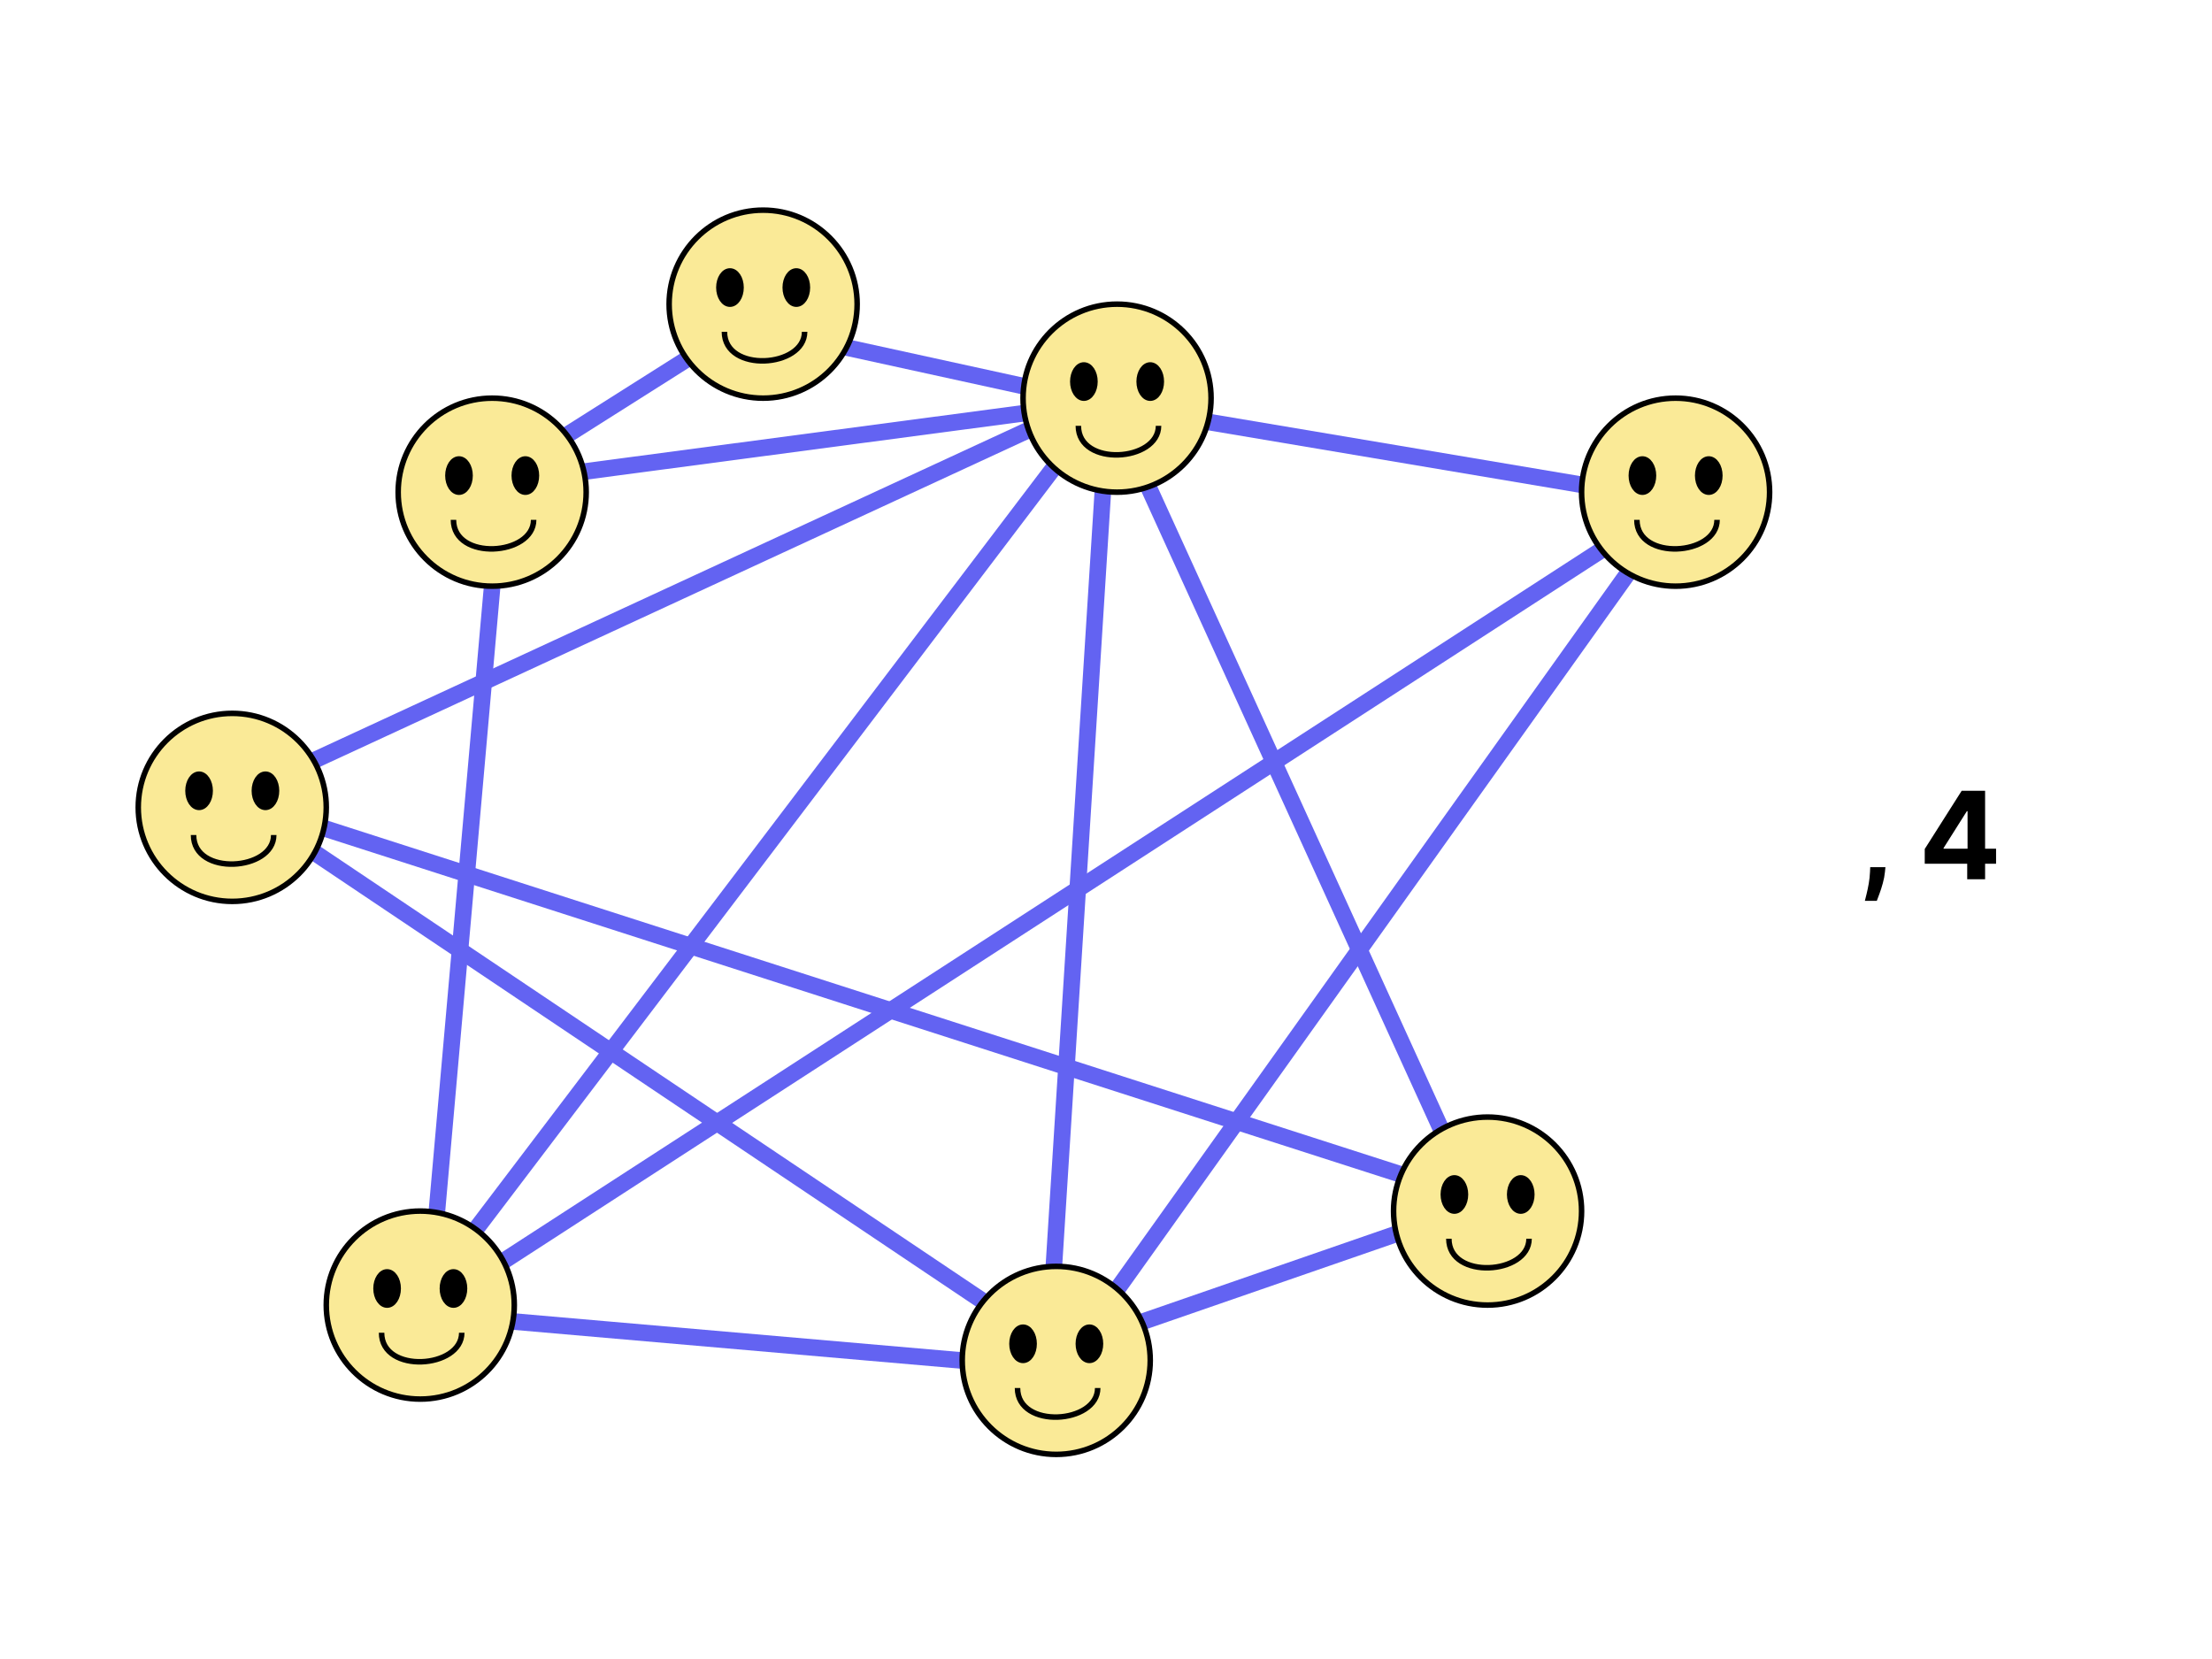
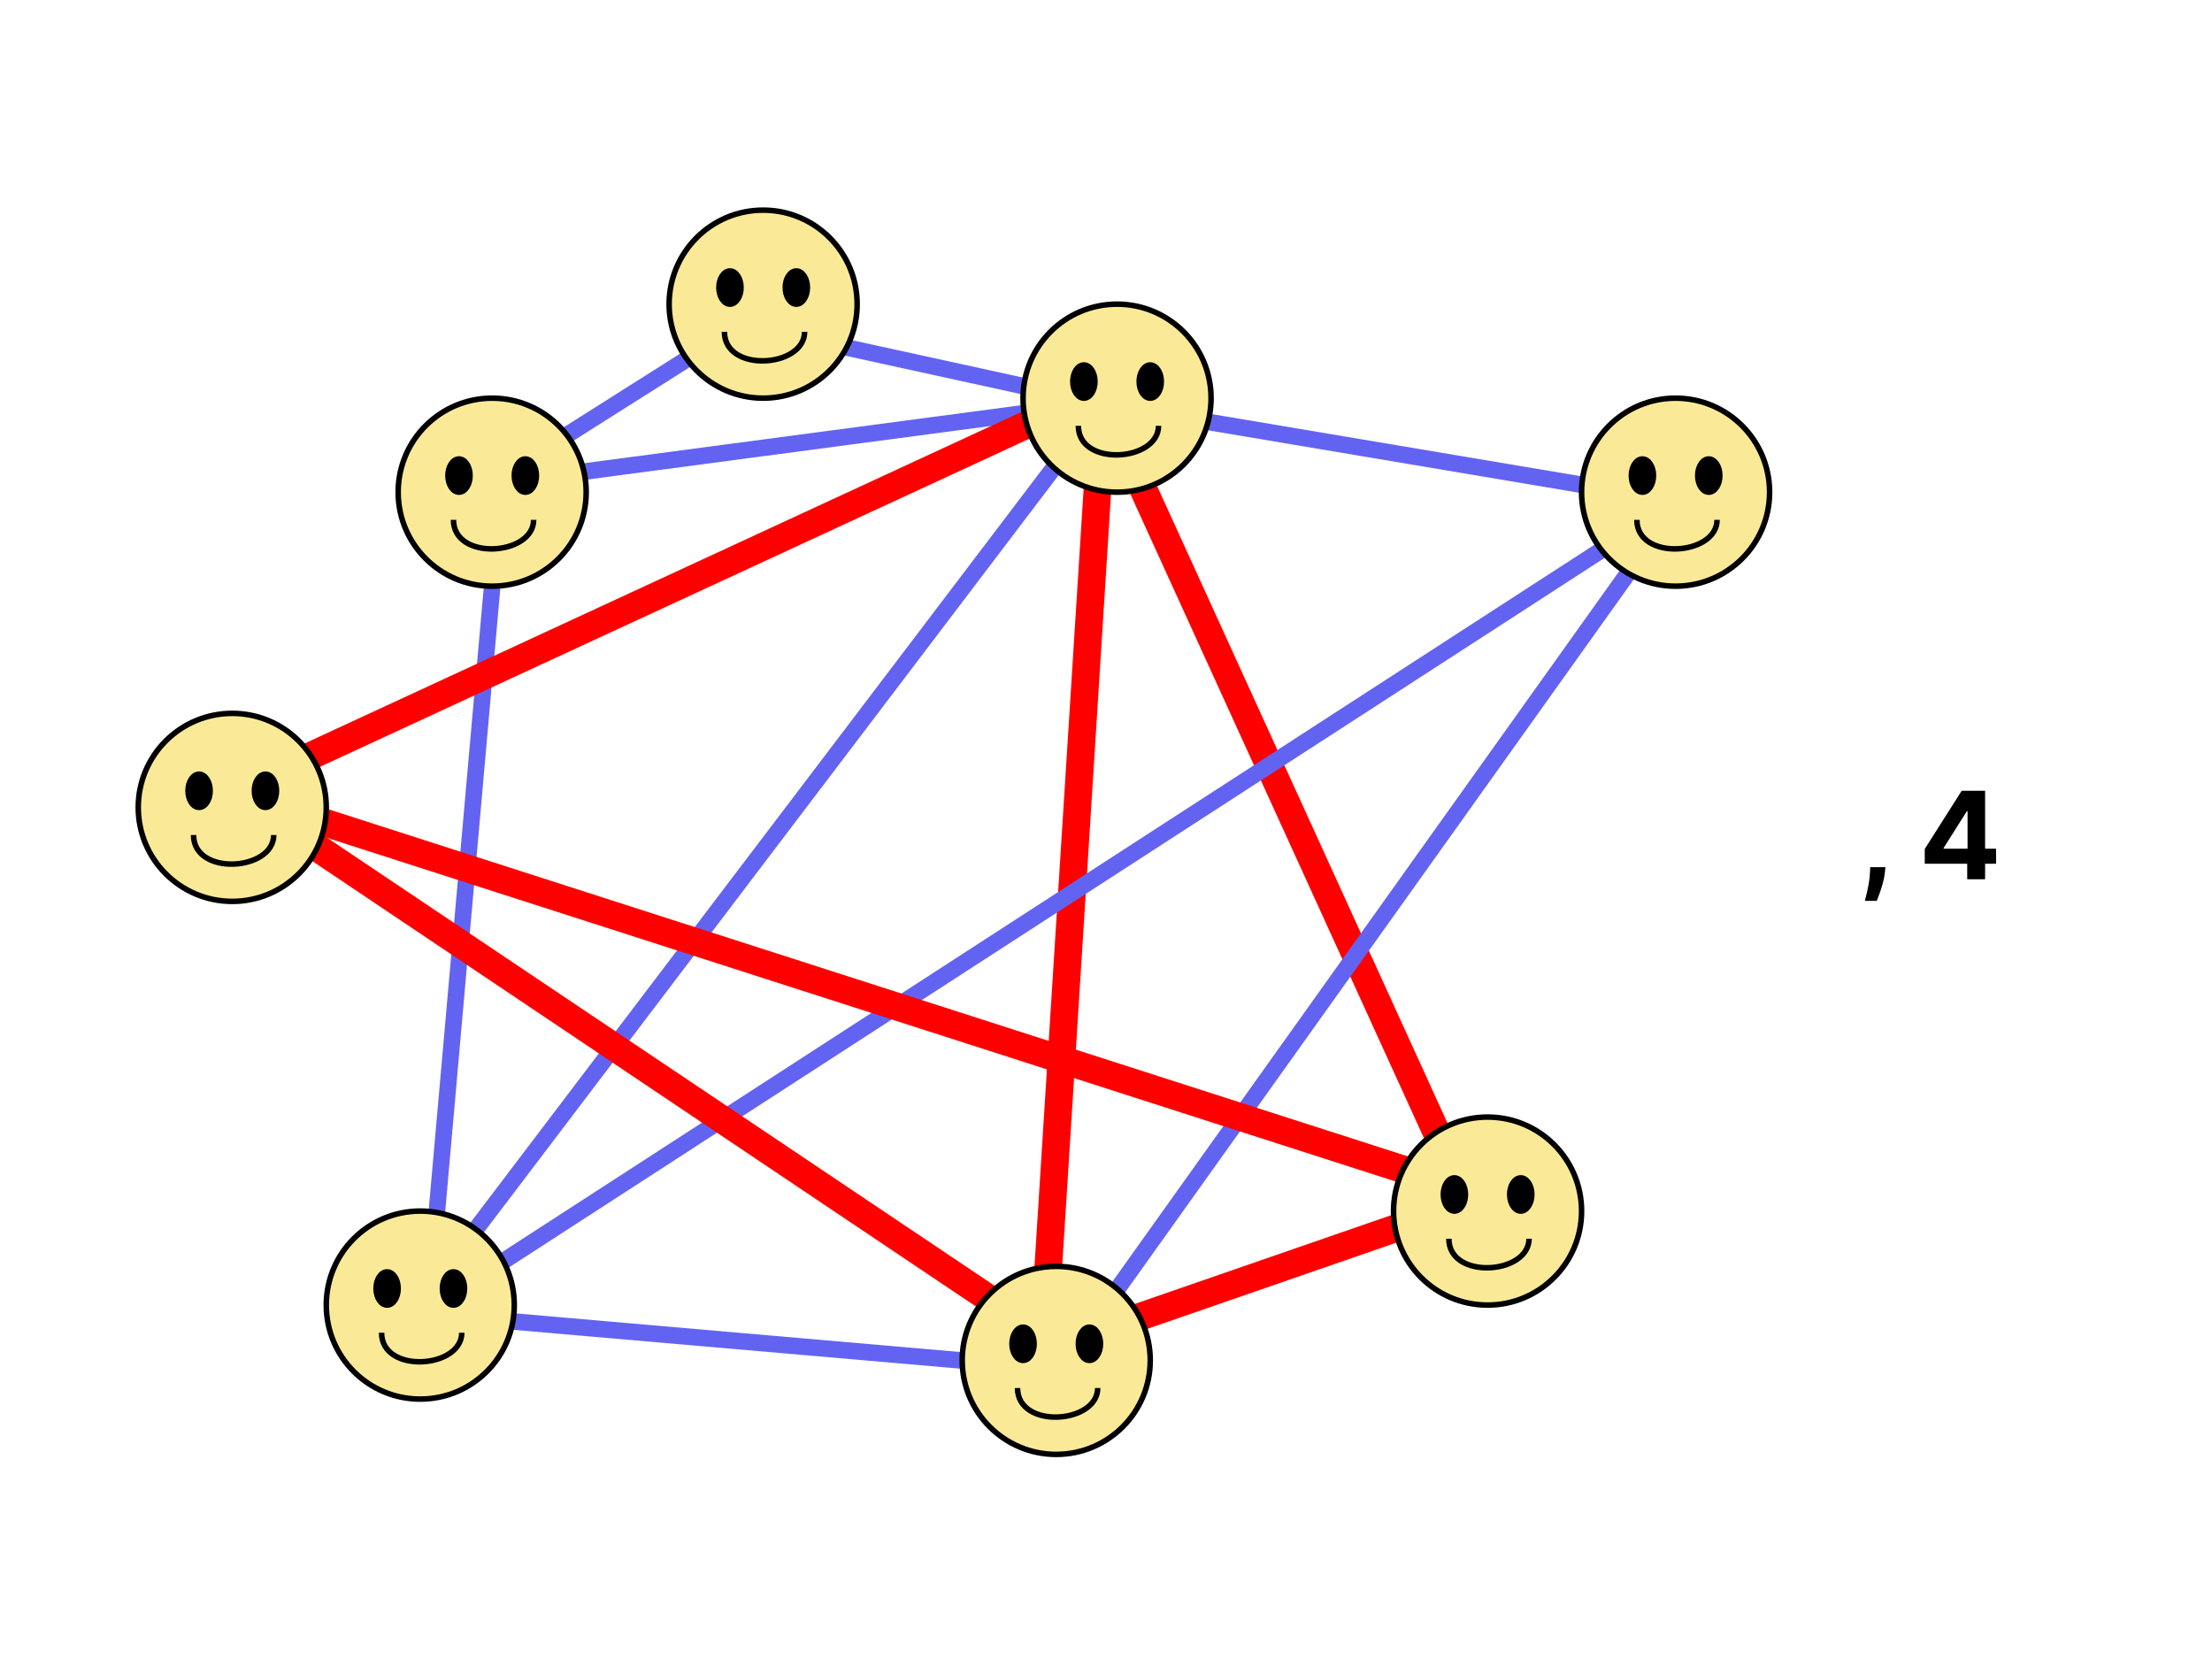
<svg xmlns="http://www.w3.org/2000/svg" width="400" height="300" viewBox="0 0 400 300" fill="none">
  <rect width="400" height="300" fill="white" />
  <line x1="90.494" y1="89.132" x2="77.494" y2="236.132" stroke="#6363F2" stroke-width="3" />
  <line x1="88.803" y1="87.513" x2="201.803" y2="72.513" stroke="#6363F2" stroke-width="3" />
-   <line x1="189.503" y1="245.905" x2="200.503" y2="71.905" stroke="#6363F2" stroke-width="3" />
-   <line x1="267.635" y1="219.622" x2="200.635" y2="72.622" stroke="#6363F2" stroke-width="3" />
+   <line x1="188.505" y1="245.842" x2="199.505" y2="71.842" stroke="#FF0000" stroke-width="5" />
+   <line x1="266.725" y1="220.037" x2="199.725" y2="73.037" stroke="#FF0000" stroke-width="5" />
  <line x1="302.751" y1="90.479" x2="201.751" y2="73.479" stroke="#6363F2" stroke-width="3" />
  <line x1="304.221" y1="89.871" x2="192.221" y2="246.871" stroke="#6363F2" stroke-width="3" />
  <line x1="303.815" y1="90.259" x2="76.815" y2="237.259" stroke="#6363F2" stroke-width="3" />
  <line x1="190.87" y1="247.494" x2="75.87" y2="237.494" stroke="#6363F2" stroke-width="3" />
  <line x1="74.805" y1="237.093" x2="200.805" y2="71.093" stroke="#6363F2" stroke-width="3" />
-   <line x1="41.37" y1="144.639" x2="201.37" y2="70.639" stroke="#6363F2" stroke-width="3" />
-   <line x1="42.836" y1="144.755" x2="191.836" y2="244.755" stroke="#6363F2" stroke-width="3" />
-   <line x1="42.459" y1="144.572" x2="269.459" y2="217.572" stroke="#6363F2" stroke-width="3" />
-   <line x1="190.509" y1="244.583" x2="268.509" y2="217.583" stroke="#6363F2" stroke-width="3" />
+   <line x1="40.951" y1="143.731" x2="200.951" y2="69.731" stroke="#FF0000" stroke-width="5" />
+   <line x1="43.393" y1="143.924" x2="192.393" y2="243.924" stroke="#FF0000" stroke-width="5" />
+   <line x1="42.765" y1="143.62" x2="269.765" y2="216.62" stroke="#FF0000" stroke-width="5" />
+   <line x1="190.182" y1="243.638" x2="268.182" y2="216.638" stroke="#FF0000" stroke-width="5" />
  <line x1="88.198" y1="87.732" x2="137.198" y2="56.732" stroke="#6363F2" stroke-width="3" />
  <line x1="201.679" y1="73.465" x2="137.679" y2="59.465" stroke="#6363F2" stroke-width="3" />
  <path d="M286 219C286 228.389 278.389 236 269 236C259.611 236 252 228.389 252 219C252 209.611 259.611 202 269 202C278.389 202 286 209.611 286 219Z" fill="#FAEA97" />
  <path d="M265 216C265 217.657 264.105 219 263 219C261.895 219 261 217.657 261 216C261 214.343 261.895 213 263 213C264.105 213 265 214.343 265 216Z" fill="black" />
  <path d="M277 216C277 217.657 276.105 219 275 219C273.895 219 273 217.657 273 216C273 214.343 273.895 213 275 213C276.105 213 277 214.343 277 216Z" fill="black" />
  <path d="M262 224C262 231.5 276.5 230.5 276.5 224M286 219C286 228.389 278.389 236 269 236C259.611 236 252 228.389 252 219C252 209.611 259.611 202 269 202C278.389 202 286 209.611 286 219ZM265 216C265 217.657 264.105 219 263 219C261.895 219 261 217.657 261 216C261 214.343 261.895 213 263 213C264.105 213 265 214.343 265 216ZM277 216C277 217.657 276.105 219 275 219C273.895 219 273 217.657 273 216C273 214.343 273.895 213 275 213C276.105 213 277 214.343 277 216Z" stroke="black" />
  <path d="M208 246C208 255.389 200.389 263 191 263C181.611 263 174 255.389 174 246C174 236.611 181.611 229 191 229C200.389 229 208 236.611 208 246Z" fill="#FAEA97" />
  <path d="M187 243C187 244.657 186.105 246 185 246C183.895 246 183 244.657 183 243C183 241.343 183.895 240 185 240C186.105 240 187 241.343 187 243Z" fill="black" />
  <path d="M199 243C199 244.657 198.105 246 197 246C195.895 246 195 244.657 195 243C195 241.343 195.895 240 197 240C198.105 240 199 241.343 199 243Z" fill="black" />
  <path d="M184 251C184 258.5 198.5 257.5 198.5 251M208 246C208 255.389 200.389 263 191 263C181.611 263 174 255.389 174 246C174 236.611 181.611 229 191 229C200.389 229 208 236.611 208 246ZM187 243C187 244.657 186.105 246 185 246C183.895 246 183 244.657 183 243C183 241.343 183.895 240 185 240C186.105 240 187 241.343 187 243ZM199 243C199 244.657 198.105 246 197 246C195.895 246 195 244.657 195 243C195 241.343 195.895 240 197 240C198.105 240 199 241.343 199 243Z" stroke="black" />
  <path d="M106 89C106 98.389 98.389 106 89 106C79.611 106 72 98.389 72 89C72 79.611 79.611 72 89 72C98.389 72 106 79.611 106 89Z" fill="#FAEA97" />
  <path d="M85 86C85 87.657 84.105 89 83 89C81.895 89 81 87.657 81 86C81 84.343 81.895 83 83 83C84.105 83 85 84.343 85 86Z" fill="black" />
  <path d="M97 86C97 87.657 96.105 89 95 89C93.895 89 93 87.657 93 86C93 84.343 93.895 83 95 83C96.105 83 97 84.343 97 86Z" fill="black" />
  <path d="M82 94C82 101.5 96.5 100.5 96.5 94M106 89C106 98.389 98.389 106 89 106C79.611 106 72 98.389 72 89C72 79.611 79.611 72 89 72C98.389 72 106 79.611 106 89ZM85 86C85 87.657 84.105 89 83 89C81.895 89 81 87.657 81 86C81 84.343 81.895 83 83 83C84.105 83 85 84.343 85 86ZM97 86C97 87.657 96.105 89 95 89C93.895 89 93 87.657 93 86C93 84.343 93.895 83 95 83C96.105 83 97 84.343 97 86Z" stroke="black" />
  <path d="M155 55C155 64.389 147.389 72 138 72C128.611 72 121 64.389 121 55C121 45.611 128.611 38 138 38C147.389 38 155 45.611 155 55Z" fill="#FAEA97" />
  <path d="M134 52C134 53.657 133.105 55 132 55C130.895 55 130 53.657 130 52C130 50.343 130.895 49 132 49C133.105 49 134 50.343 134 52Z" fill="black" />
  <path d="M146 52C146 53.657 145.105 55 144 55C142.895 55 142 53.657 142 52C142 50.343 142.895 49 144 49C145.105 49 146 50.343 146 52Z" fill="black" />
  <path d="M131 60C131 67.5 145.5 66.5 145.5 60M155 55C155 64.389 147.389 72 138 72C128.611 72 121 64.389 121 55C121 45.611 128.611 38 138 38C147.389 38 155 45.611 155 55ZM134 52C134 53.657 133.105 55 132 55C130.895 55 130 53.657 130 52C130 50.343 130.895 49 132 49C133.105 49 134 50.343 134 52ZM146 52C146 53.657 145.105 55 144 55C142.895 55 142 53.657 142 52C142 50.343 142.895 49 144 49C145.105 49 146 50.343 146 52Z" stroke="black" />
  <path d="M59 146C59 155.389 51.389 163 42 163C32.611 163 25 155.389 25 146C25 136.611 32.611 129 42 129C51.389 129 59 136.611 59 146Z" fill="#FAEA97" />
  <path d="M38 143C38 144.657 37.105 146 36 146C34.895 146 34 144.657 34 143C34 141.343 34.895 140 36 140C37.105 140 38 141.343 38 143Z" fill="black" />
  <path d="M50 143C50 144.657 49.105 146 48 146C46.895 146 46 144.657 46 143C46 141.343 46.895 140 48 140C49.105 140 50 141.343 50 143Z" fill="black" />
  <path d="M35 151C35 158.5 49.5 157.5 49.5 151M59 146C59 155.389 51.389 163 42 163C32.611 163 25 155.389 25 146C25 136.611 32.611 129 42 129C51.389 129 59 136.611 59 146ZM38 143C38 144.657 37.105 146 36 146C34.895 146 34 144.657 34 143C34 141.343 34.895 140 36 140C37.105 140 38 141.343 38 143ZM50 143C50 144.657 49.105 146 48 146C46.895 146 46 144.657 46 143C46 141.343 46.895 140 48 140C49.105 140 50 141.343 50 143Z" stroke="black" />
  <path d="M93 236C93 245.389 85.389 253 76 253C66.611 253 59 245.389 59 236C59 226.611 66.611 219 76 219C85.389 219 93 226.611 93 236Z" fill="#FAEA97" />
  <path d="M72 233C72 234.657 71.105 236 70 236C68.895 236 68 234.657 68 233C68 231.343 68.895 230 70 230C71.105 230 72 231.343 72 233Z" fill="black" />
  <path d="M84 233C84 234.657 83.105 236 82 236C80.895 236 80 234.657 80 233C80 231.343 80.895 230 82 230C83.105 230 84 231.343 84 233Z" fill="black" />
  <path d="M69 241C69 248.5 83.5 247.5 83.5 241M93 236C93 245.389 85.389 253 76 253C66.611 253 59 245.389 59 236C59 226.611 66.611 219 76 219C85.389 219 93 226.611 93 236ZM72 233C72 234.657 71.105 236 70 236C68.895 236 68 234.657 68 233C68 231.343 68.895 230 70 230C71.105 230 72 231.343 72 233ZM84 233C84 234.657 83.105 236 82 236C80.895 236 80 234.657 80 233C80 231.343 80.895 230 82 230C83.105 230 84 231.343 84 233Z" stroke="black" />
  <path d="M320 89C320 98.389 312.389 106 303 106C293.611 106 286 98.389 286 89C286 79.611 293.611 72 303 72C312.389 72 320 79.611 320 89Z" fill="#FAEA97" />
  <path d="M299 86C299 87.657 298.105 89 297 89C295.895 89 295 87.657 295 86C295 84.343 295.895 83 297 83C298.105 83 299 84.343 299 86Z" fill="black" />
  <path d="M311 86C311 87.657 310.105 89 309 89C307.895 89 307 87.657 307 86C307 84.343 307.895 83 309 83C310.105 83 311 84.343 311 86Z" fill="black" />
  <path d="M296 94C296 101.5 310.5 100.5 310.5 94M320 89C320 98.389 312.389 106 303 106C293.611 106 286 98.389 286 89C286 79.611 293.611 72 303 72C312.389 72 320 79.611 320 89ZM299 86C299 87.657 298.105 89 297 89C295.895 89 295 87.657 295 86C295 84.343 295.895 83 297 83C298.105 83 299 84.343 299 86ZM311 86C311 87.657 310.105 89 309 89C307.895 89 307 87.657 307 86C307 84.343 307.895 83 309 83C310.105 83 311 84.343 311 86Z" stroke="black" />
  <path d="M219 72C219 81.389 211.389 89 202 89C192.611 89 185 81.389 185 72C185 62.611 192.611 55 202 55C211.389 55 219 62.611 219 72Z" fill="#FAEA97" />
  <path d="M198 69C198 70.657 197.105 72 196 72C194.895 72 194 70.657 194 69C194 67.343 194.895 66 196 66C197.105 66 198 67.343 198 69Z" fill="black" />
  <path d="M210 69C210 70.657 209.105 72 208 72C206.895 72 206 70.657 206 69C206 67.343 206.895 66 208 66C209.105 66 210 67.343 210 69Z" fill="black" />
  <path d="M195 77C195 84.5 209.5 83.5 209.5 77M219 72C219 81.389 211.389 89 202 89C192.611 89 185 81.389 185 72C185 62.611 192.611 55 202 55C211.389 55 219 62.611 219 72ZM198 69C198 70.657 197.105 72 196 72C194.895 72 194 70.657 194 69C194 67.343 194.895 66 196 66C197.105 66 198 67.343 198 69ZM210 69C210 70.657 209.105 72 208 72C206.895 72 206 70.657 206 69C206 67.343 206.895 66 208 66C209.105 66 210 67.343 210 69Z" stroke="black" />
  <path d="M340.945 156.812L340.859 157.672C340.792 158.359 340.661 159.044 340.469 159.727C340.281 160.414 340.083 161.036 339.875 161.594C339.672 162.151 339.508 162.589 339.383 162.906H337.227C337.305 162.599 337.411 162.169 337.547 161.617C337.682 161.07 337.81 160.456 337.93 159.773C338.049 159.091 338.125 158.396 338.156 157.687L338.195 156.812H340.945ZM348.055 156.188V153.523L354.734 143H357.031V146.687H355.672L351.461 153.352V153.477H360.953V156.188H348.055ZM355.734 159V155.375L355.797 154.195V143H358.969V159H355.734Z" fill="black" />
</svg>
